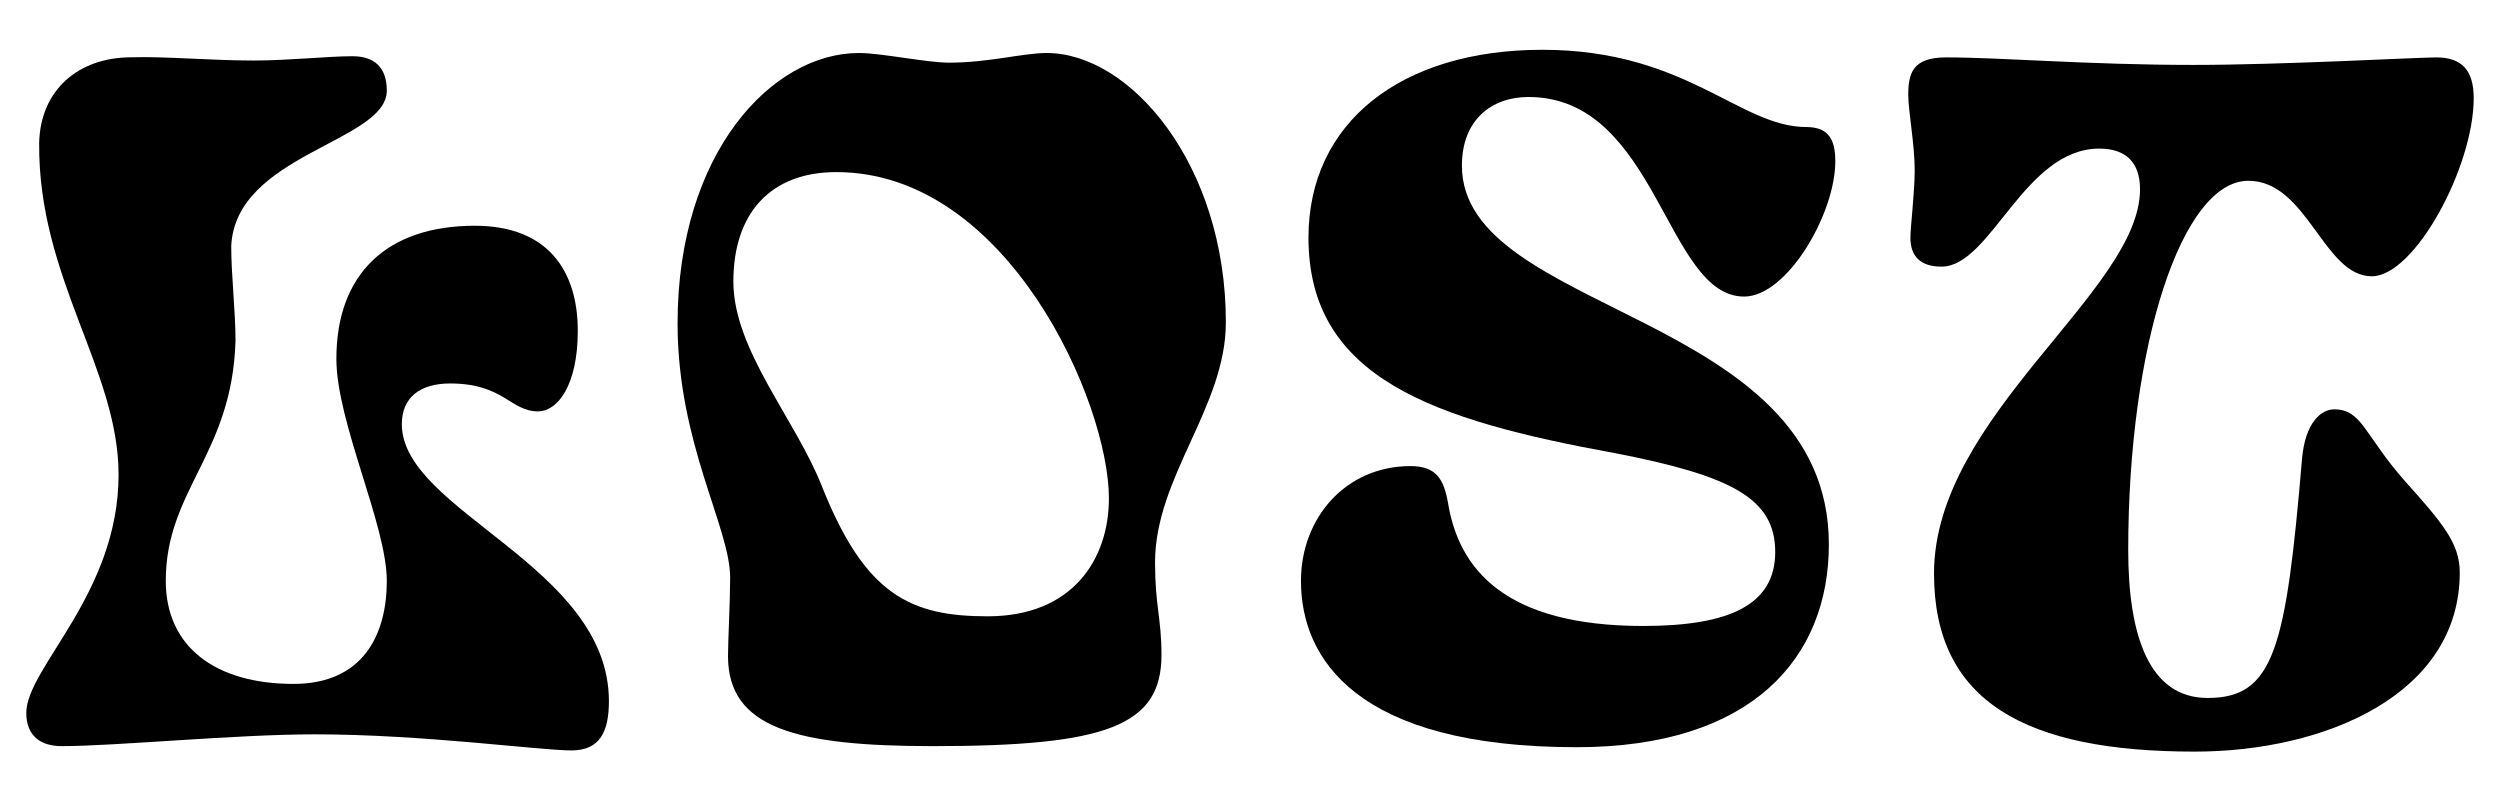
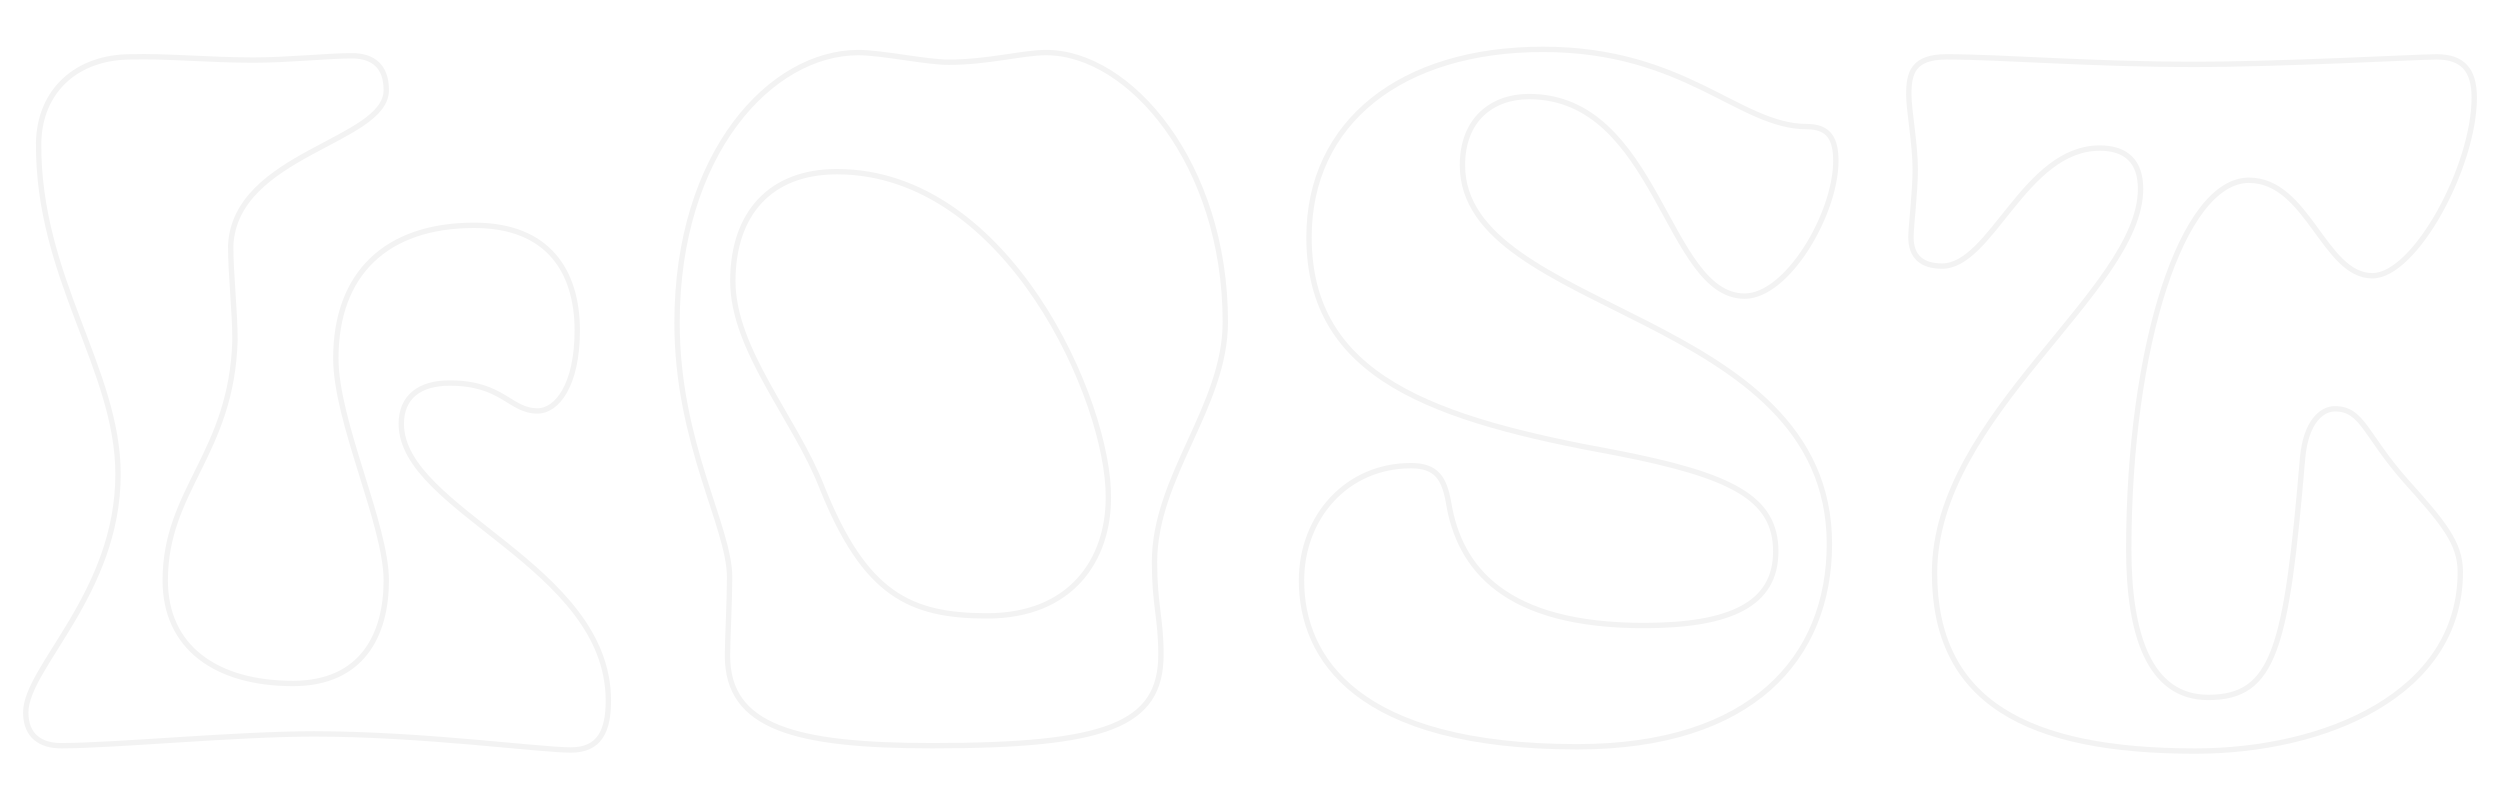
<svg xmlns="http://www.w3.org/2000/svg" version="1.1" id="Layer_1" x="0px" y="0px" viewBox="0 0 233 75" style="enable-background:new 0 0 233 75;" xml:space="preserve">
+   <style type="text/css">
+ 	.st0{fill:none;stroke:#F3F3F3;stroke-width:0.5;stroke-miterlimit:10;}
+ </style>
  <g>
-     <path d="M23.65,5.64c3.3,0,6.9-0.4,9.2-0.4c2,0,3.2,1,3.2,3.2c0,4.8-14.1,5.9-14.5,14.5c0,2.7,0.4,6.1,0.4,8.8   c-0.3,10.6-6.5,13.9-6.5,22.4c0,6.2,4.7,9.6,11.9,9.6c6.5,0,8.7-4.6,8.7-9.6c0-5.2-4.7-14.8-4.7-20.7c0-7.9,4.7-12.4,12.9-12.4   c6.9,0,9.6,4.3,9.6,9.8c0,5.1-1.9,7.5-3.7,7.5c-2.6,0-3.2-2.6-8.2-2.6c-2.8,0-4.5,1.3-4.5,3.8c0,8.1,19.3,13.2,19.3,25.8   c0,2.8-0.8,4.6-3.5,4.6c-2.9,0-13.9-1.5-23.9-1.5c-7.4,0-18.6,1.1-23.6,1.1c-1.9,0-3.3-0.9-3.3-3.1c0-4.2,8.6-11.1,8.6-22.2   c0-9.8-7.5-18.3-7.4-30.9c0.1-4.9,3.6-8,8.6-8C15.35,5.24,19.55,5.64,23.65,5.64z" />
-     <path d="M88.45,5.84c3.7,0,6.9-0.9,9.1-0.9c7.8,0,16.7,10.4,16.7,25.1c0,7.9-6.6,14.4-6.6,22.4c0,4,0.6,5.2,0.6,8.6   c0,6.6-5.1,8.5-21.3,8.5c-12.8,0-19.1-1.7-19.1-8.4c0-1.4,0.2-5.1,0.2-7.3c0-4.7-4.9-12.5-4.9-23.7c0-15.9,8.8-25.2,16.9-25.2   C82.15,4.94,86.35,5.84,88.45,5.84z M68.35,26.24c0,6.4,5.8,12.8,8.3,19.2c4,10,8.2,12,15.4,12c7.9,0,11.3-5.3,11.3-11   c0-8.9-9.4-30.4-25.4-30.4C71.75,16.04,68.35,19.94,68.35,26.24z" />
-     <path d="M168.35,11.84c2.1,0,2.7,1.2,2.7,3.2c0,4.9-4.5,12.6-8.5,12.6c-7.3,0-8.1-18.6-20.1-18.6c-3.4,0-6.2,2.1-6.2,6.4   c0,13.9,34.2,13.6,34.2,35.3c0,10.6-7.2,18.9-23.5,18.9c-20.6,0-25.7-8.3-25.7-15.5c0-5.9,4.2-10.7,10.2-10.7   c2.4,0,3.1,1.2,3.5,3.4c1,6.2,5.3,11.5,18.2,11.5c8.1,0,12.3-2,12.3-6.9c0-5-4.1-7.1-14.9-9.2c-17-3.1-28.6-7-28.6-20.1   c0-10.7,8.6-17.5,21.8-17.5C157.15,4.64,162.15,11.84,168.35,11.84z" />
-     <path d="M198.35,51.25c0,7.9,1.9,13.8,7.4,13.8c6.2,0,7.3-4.6,8.8-22.3c0.3-3.4,1.8-4.6,3-4.6c2.6,0,2.8,2.4,6.6,6.7   c3.5,3.9,5.1,5.8,5.1,8.5c0,11.4-12.6,16.7-24.7,16.7c-15.7,0-24.3-4.6-24.3-16.6c0-14.7,19.2-26.3,19.2-35.8   c0-2.5-1.3-3.8-3.8-3.8c-7,0-10.1,11-14.7,11c-1.9,0-2.9-0.9-2.9-2.7c0-1,0.4-4.2,0.4-6.3c0-2.4-0.6-5.5-0.6-7c0-2,0.4-3.5,3.5-3.5   c5.3,0,13.2,0.7,23.1,0.7c8.3,0,20.8-0.7,22.6-0.7c2.4,0,3.5,1.2,3.5,3.8c0,6.4-5.5,16.6-9.5,16.6c-4.5,0-6-8.9-11.5-8.9   C203.35,16.84,198.35,32.15,198.35,51.25z" />
+     <path class="st0" d="M23.6,5.6c3.3,0,6.9-0.4,9.2-0.4c2,0,3.2,1,3.2,3.2c0,4.8-14.1,5.9-14.5,14.5c0,2.7,0.4,6.1,0.4,8.8   c-0.3,10.6-6.5,13.9-6.5,22.4c0,6.2,4.7,9.6,11.9,9.6c6.5,0,8.7-4.6,8.7-9.6c0-5.2-4.7-14.8-4.7-20.7C31.3,25.5,36,21,44.2,21   c6.9,0,9.6,4.3,9.6,9.8c0,5.1-1.9,7.5-3.7,7.5c-2.6,0-3.2-2.6-8.2-2.6c-2.8,0-4.5,1.3-4.5,3.8c0,8.1,19.3,13.2,19.3,25.8   c0,2.8-0.8,4.6-3.5,4.6c-2.9,0-13.9-1.5-23.9-1.5c-7.4,0-18.6,1.1-23.6,1.1c-1.9,0-3.3-0.9-3.3-3.1c0-4.2,8.6-11.1,8.6-22.2   c0-9.8-7.5-18.3-7.4-30.9c0.1-4.9,3.6-8,8.6-8C15.4,5.2,19.5,5.6,23.6,5.6z" />
+     <path class="st0" d="M88.4,5.8c3.7,0,6.9-0.9,9.1-0.9c7.8,0,16.7,10.4,16.7,25.1c0,7.9-6.6,14.4-6.6,22.4c0,4,0.6,5.2,0.6,8.6   c0,6.6-5.1,8.5-21.3,8.5c-12.8,0-19.1-1.7-19.1-8.4c0-1.4,0.2-5.1,0.2-7.3c0-4.7-4.9-12.5-4.9-23.7c0-15.9,8.8-25.2,16.9-25.2   C82.2,4.9,86.3,5.8,88.4,5.8z M68.3,26.2c0,6.4,5.8,12.8,8.3,19.2c4,10,8.2,12,15.4,12c7.9,0,11.3-5.3,11.3-11   C103.4,37.5,94,16,78,16C71.8,16,68.3,19.9,68.3,26.2z" />
+     <path class="st0" d="M168.4,11.8c2.1,0,2.7,1.2,2.7,3.2c0,4.9-4.5,12.6-8.5,12.6c-7.3,0-8.1-18.6-20.1-18.6c-3.4,0-6.2,2.1-6.2,6.4   c0,13.9,34.2,13.6,34.2,35.3c0,10.6-7.2,18.9-23.5,18.9c-20.6,0-25.7-8.3-25.7-15.5c0-5.9,4.2-10.7,10.2-10.7   c2.4,0,3.1,1.2,3.5,3.4c1,6.2,5.3,11.5,18.2,11.5c8.1,0,12.3-2,12.3-6.9c0-5-4.1-7.1-14.9-9.2c-17-3.1-28.6-7-28.6-20.1   c0-10.7,8.6-17.5,21.8-17.5C157.1,4.6,162.1,11.8,168.4,11.8z" />
+     <path class="st0" d="M198.4,51.2c0,7.9,1.9,13.8,7.4,13.8c6.2,0,7.3-4.6,8.8-22.3c0.3-3.4,1.8-4.6,3-4.6c2.6,0,2.8,2.4,6.6,6.7   c3.5,3.9,5.1,5.8,5.1,8.5c0,11.4-12.6,16.7-24.7,16.7c-15.7,0-24.3-4.6-24.3-16.6c0-14.7,19.2-26.3,19.2-35.8   c0-2.5-1.3-3.8-3.8-3.8c-7,0-10.1,11-14.7,11c-1.9,0-2.9-0.9-2.9-2.7c0-1,0.4-4.2,0.4-6.3c0-2.4-0.6-5.5-0.6-7c0-2,0.4-3.5,3.5-3.5   c5.3,0,13.2,0.7,23.1,0.7c8.3,0,20.8-0.7,22.6-0.7c2.4,0,3.5,1.2,3.5,3.8c0,6.4-5.5,16.6-9.5,16.6c-4.5,0-6-8.9-11.5-8.9   C203.4,16.8,198.4,32.2,198.4,51.2z" />
  </g>
</svg>
